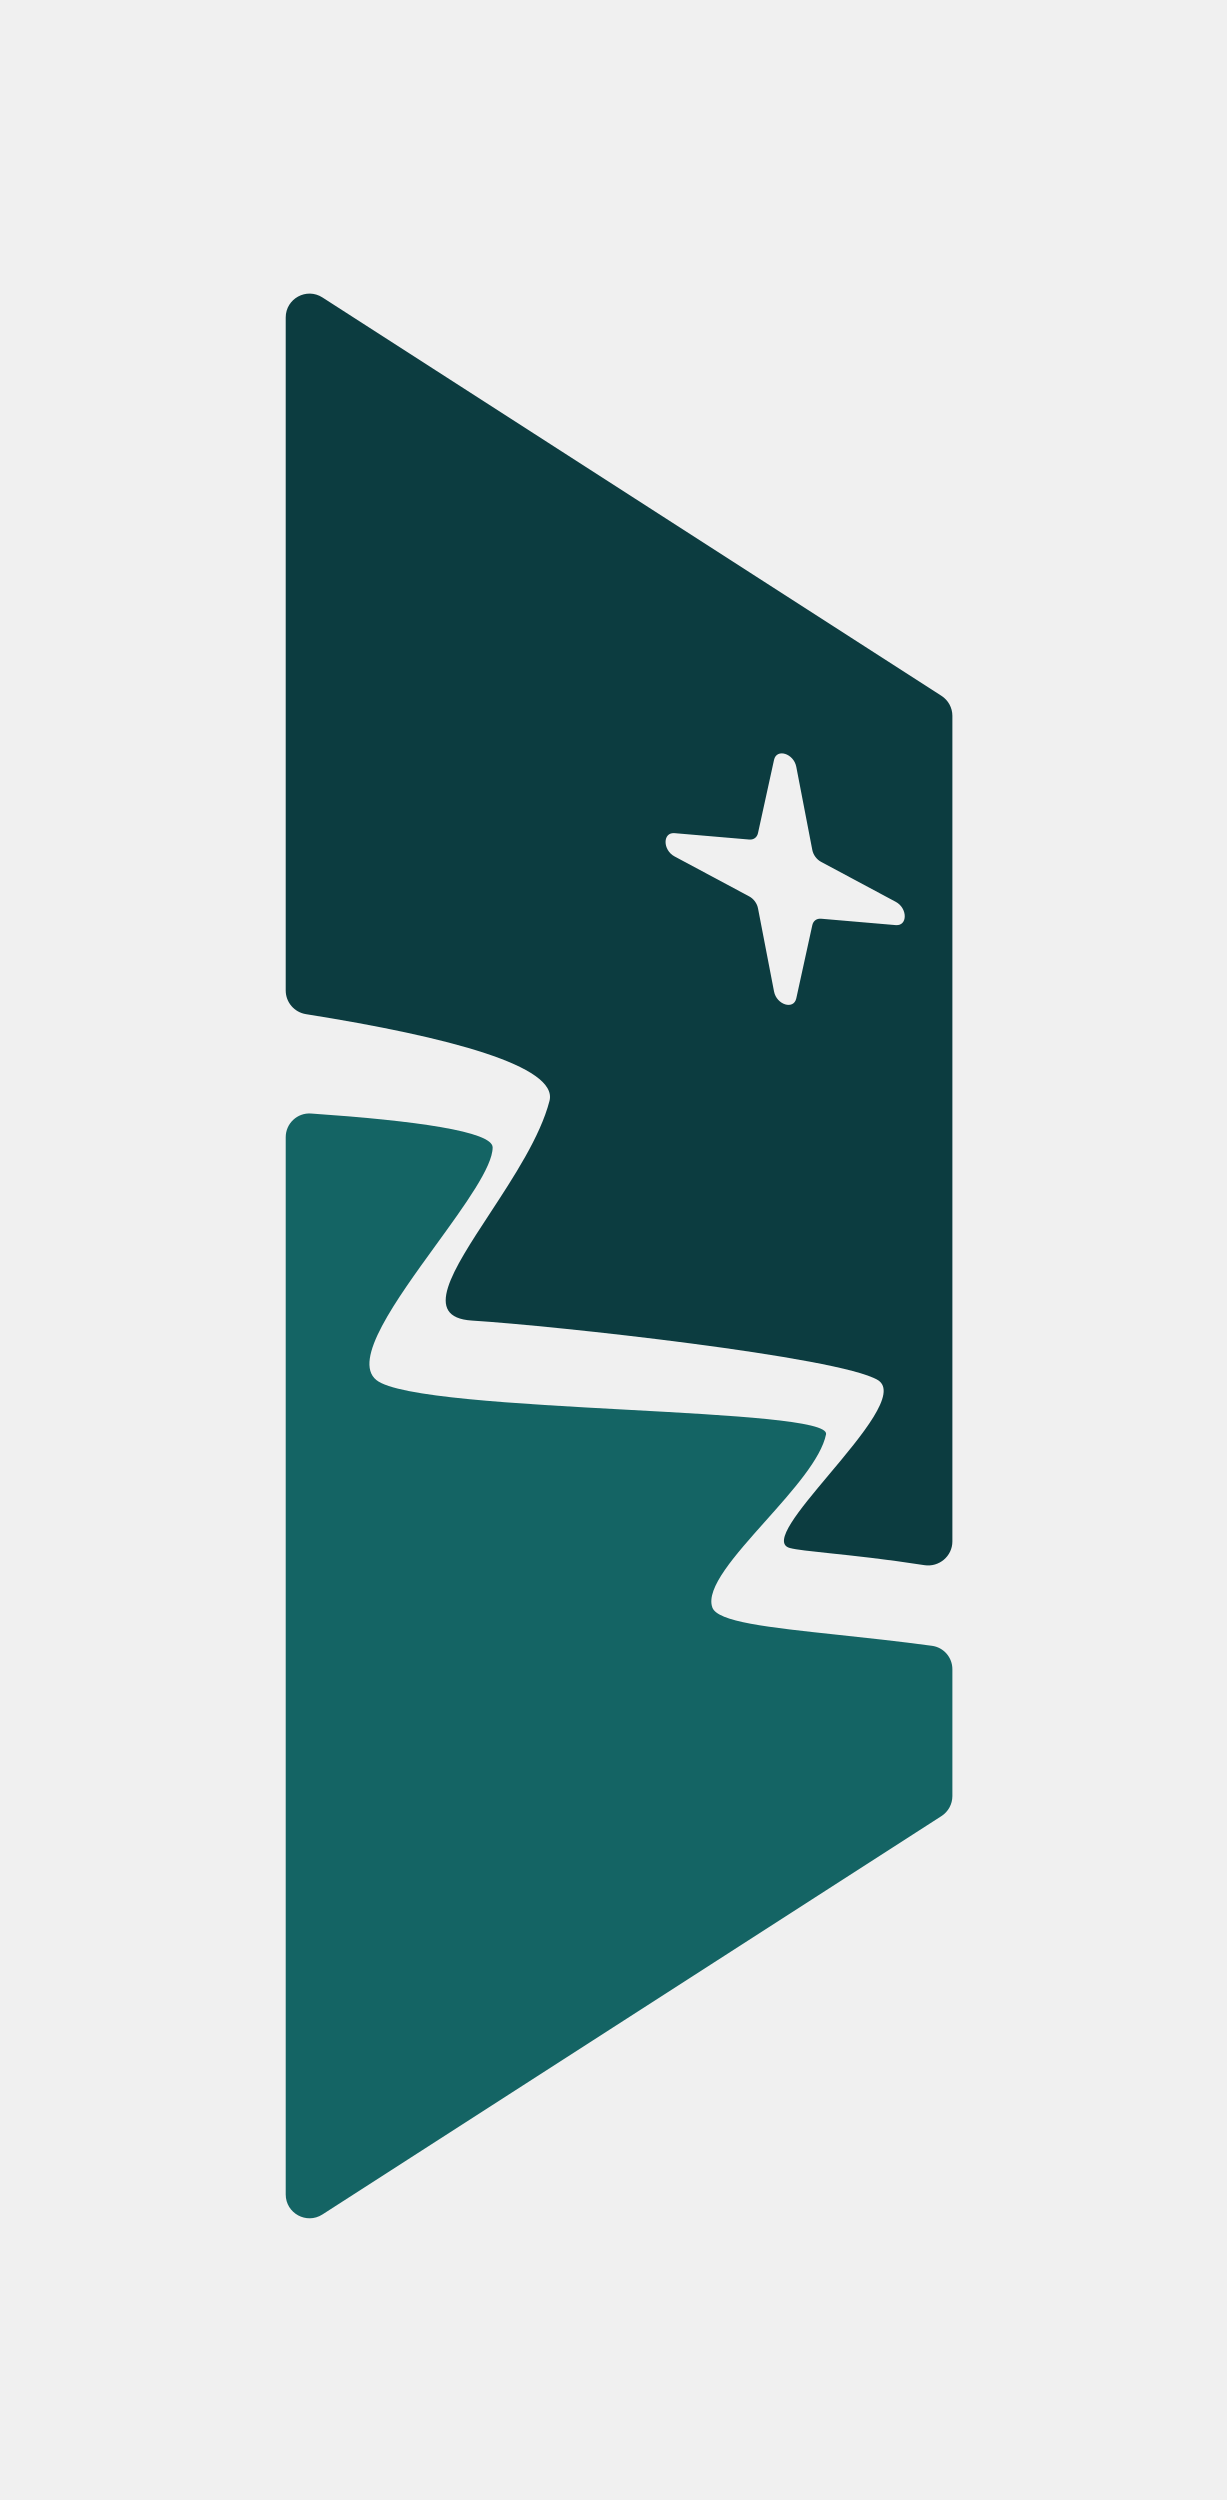
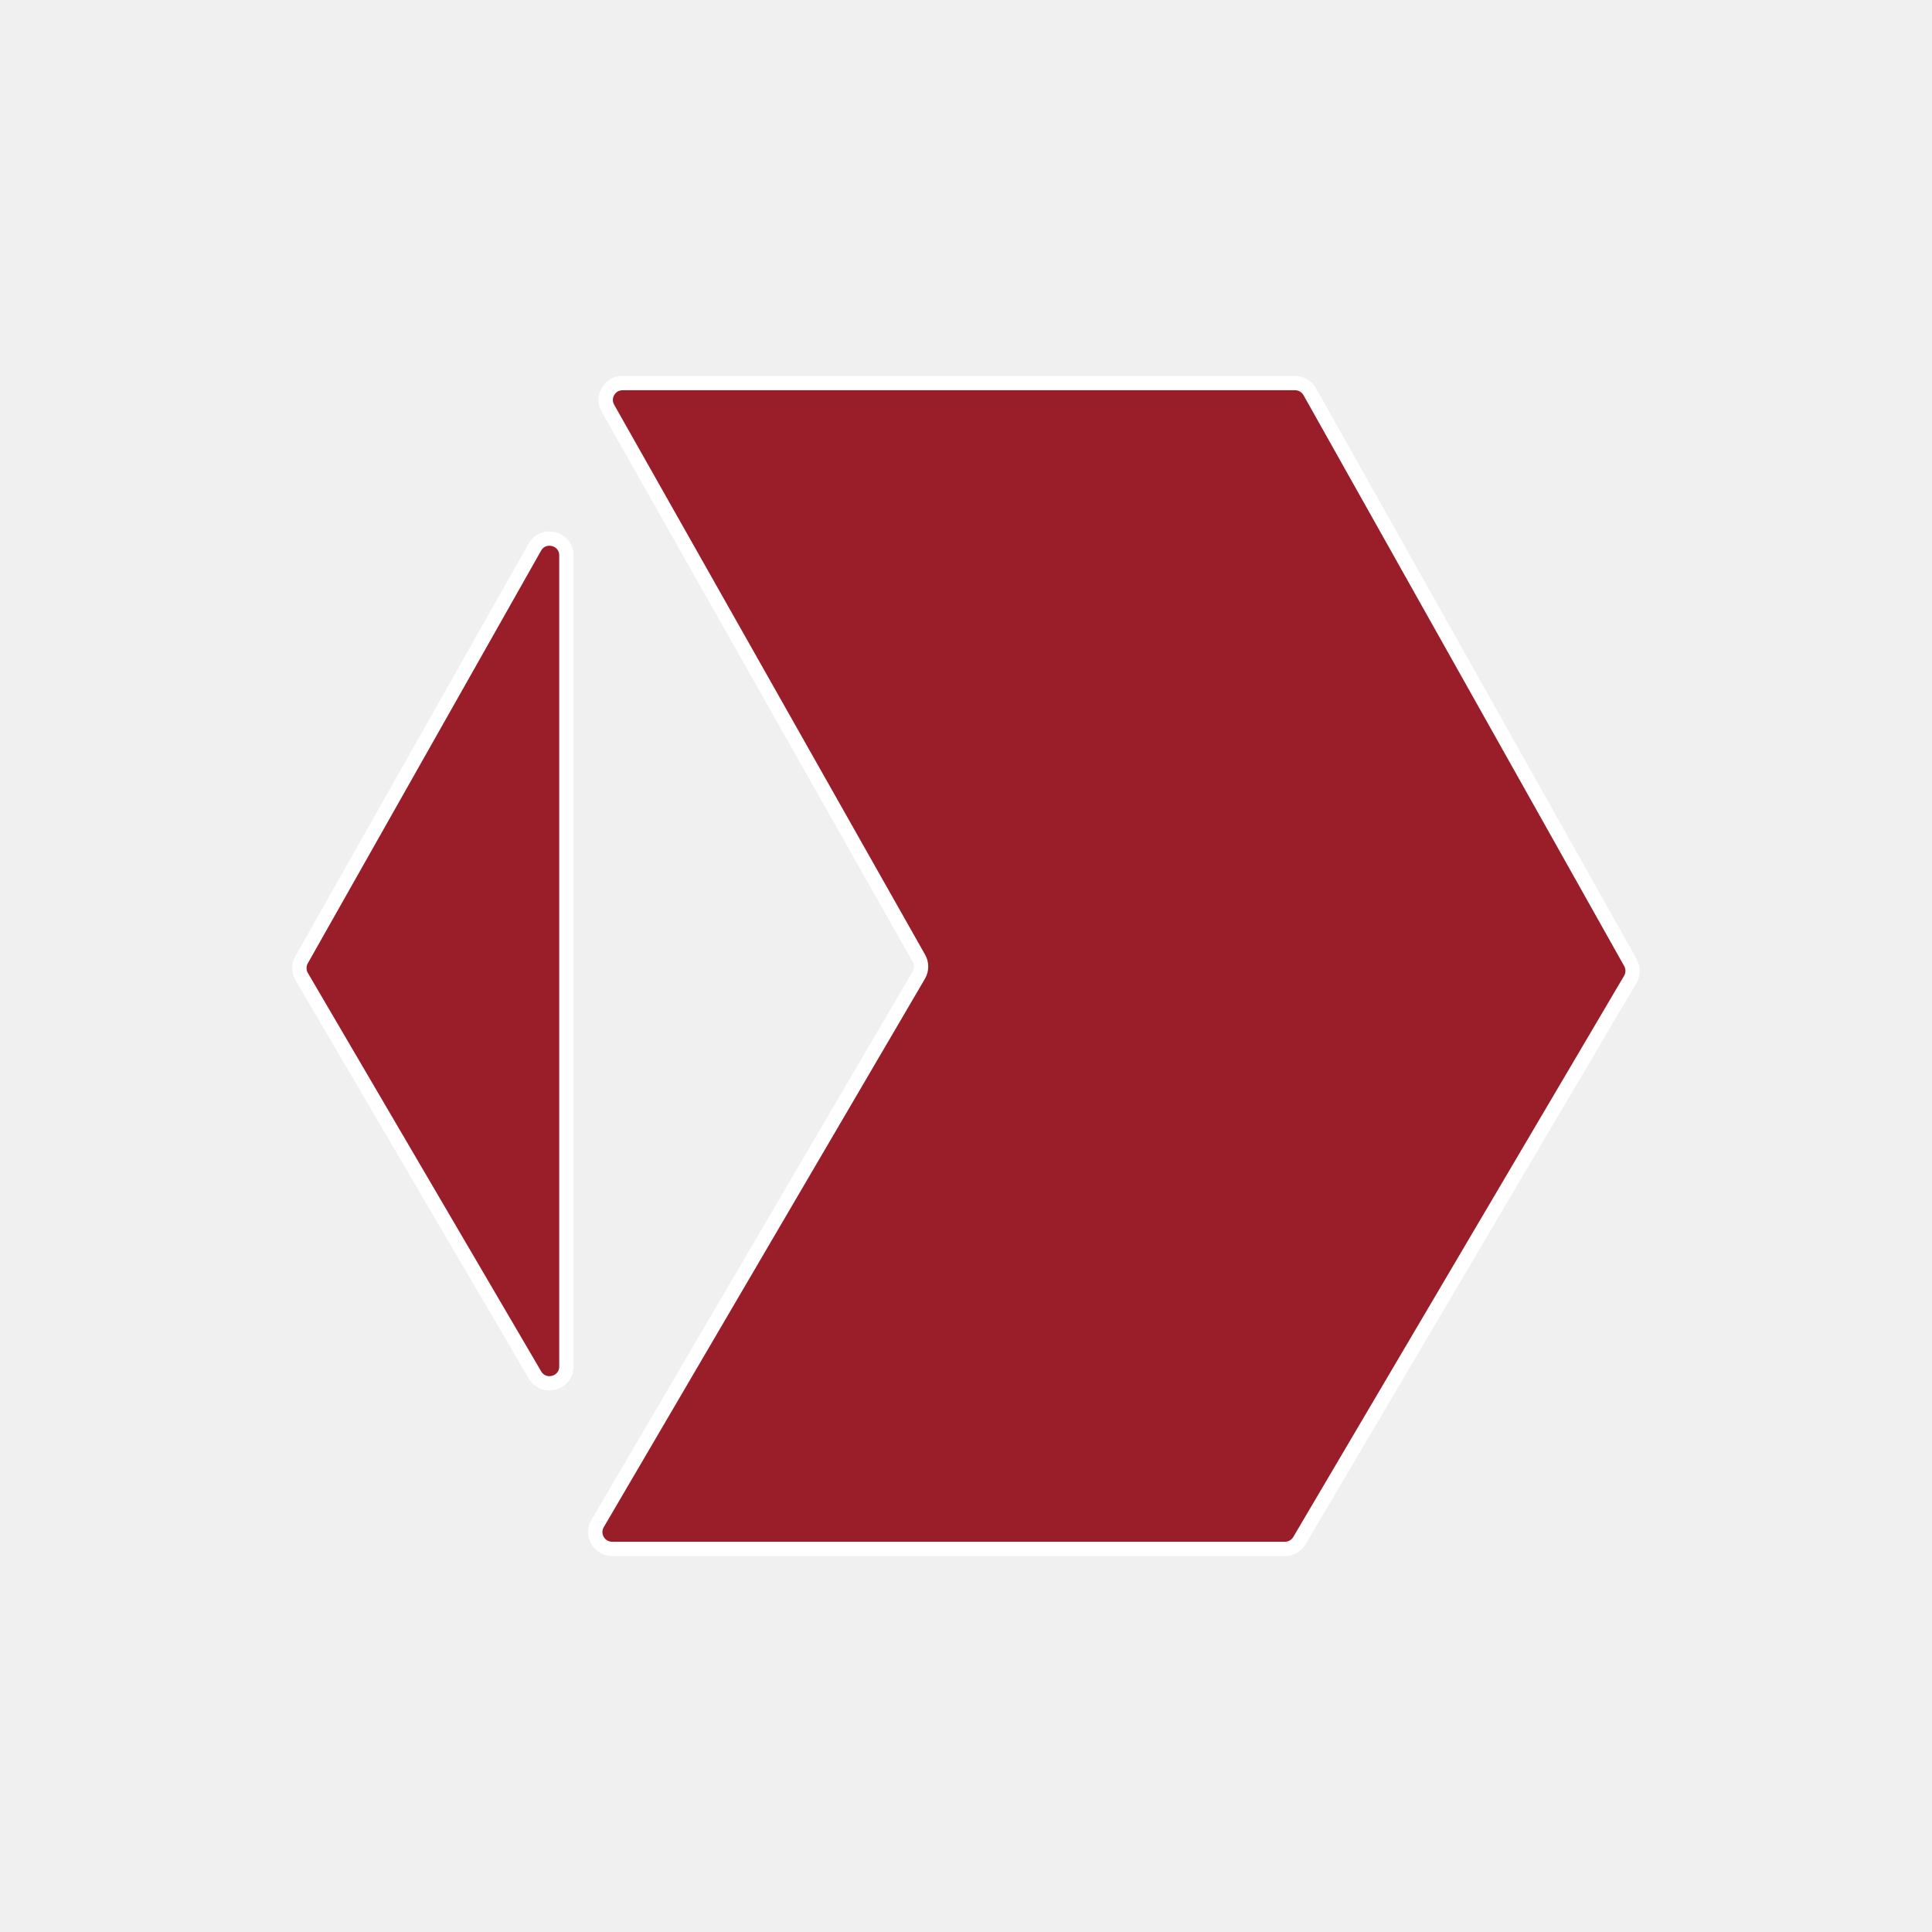
- <svg xmlns="http://www.w3.org/2000/svg" width="103" height="210" viewBox="0 0 103 210" fill="none">
-   <path fill-rule="evenodd" clip-rule="evenodd" d="M24 26.666C24 25.083 25.751 24.127 27.082 24.984L79.082 58.449C79.654 58.817 80 59.451 80 60.131V129.479C80 130.724 78.875 131.665 77.646 131.473C74.421 130.971 71.69 130.683 69.683 130.472C68.049 130.3 66.896 130.179 66.349 130.033C64.804 129.621 67.118 126.865 69.63 123.872C72.414 120.556 75.442 116.948 73.73 115.921C70.474 113.967 46.592 111.362 39.645 110.928C35.426 110.664 38.012 106.718 41.132 101.957C43.149 98.878 45.391 95.458 46.158 92.474C46.905 89.567 37.756 87.107 25.701 85.189C24.725 85.034 24 84.194 24 83.205V26.666ZM65.019 63.829C65.235 62.843 66.671 63.288 66.887 64.409L68.234 71.399C68.313 71.808 68.6 72.198 68.968 72.394L75.244 75.755C76.25 76.293 76.25 77.796 75.244 77.71L68.968 77.172C68.6 77.141 68.313 77.352 68.234 77.713L66.887 83.866C66.671 84.852 65.235 84.406 65.019 83.286L63.671 76.296C63.593 75.886 63.306 75.497 62.938 75.3L56.662 71.94C55.656 71.401 55.656 69.898 56.662 69.985L62.938 70.522C63.306 70.554 63.593 70.342 63.671 69.982L65.019 63.829Z" fill="#0C3C40" />
-   <path d="M24 184.334V95.524C24 94.371 24.973 93.457 26.122 93.535C34.927 94.137 41.382 95.045 41.382 96.382C41.382 98.013 39.074 101.195 36.638 104.554L36.638 104.554C33.238 109.243 29.588 114.277 31.612 115.921C33.395 117.37 43.425 117.916 52.701 118.42C61.497 118.899 69.616 119.341 69.388 120.48C68.979 122.525 66.597 125.194 64.304 127.765C61.727 130.654 59.261 133.418 59.836 135.026C60.27 136.242 64.49 136.694 70.399 137.326C72.797 137.582 75.474 137.869 78.288 138.248C79.272 138.381 80 139.224 80 140.217V150.869C80 151.549 79.654 152.183 79.082 152.551L27.082 186.016C25.751 186.873 24 185.917 24 184.334Z" fill="#146464" />
+ <svg xmlns="http://www.w3.org/2000/svg" xmlns:ns1="&amp;#38;ns_ai;" version="1.1" id="Content" x="0px" y="0px" viewBox="0 0 1080 1080" style="enable-background:new 0 0 1080 1080;" xml:space="preserve">
+   <defs id="defs15" />
+   <switch id="switch10" style="fill:#991e2a;fill-opacity:1;stroke:#ffffff;stroke-opacity:1;stroke-width:8;stroke-miterlimit:4;stroke-dasharray:none">
+     <g ns1:extraneous="self" id="g8" style="fill:#991e2a;fill-opacity:1;stroke:#ffffff;stroke-opacity:1;stroke-width:8;stroke-miterlimit:4;stroke-dasharray:none">
+       <g id="g6" style="fill:#991e2a;fill-opacity:1;stroke:#ffffff;stroke-opacity:1;stroke-width:8;stroke-miterlimit:4;stroke-dasharray:none">
+         <path d="M911.43,538.1L732.16,218.95c-1.67-2.97-4.81-4.81-8.22-4.81H348.03c-7.22,0-11.75,7.78-8.2,14.06l173.85,307.5     c1.65,2.92,1.62,6.5-0.07,9.4L334.06,851.67c-3.68,6.28,0.85,14.18,8.13,14.18h376.09c3.34,0,6.42-1.76,8.12-4.64L911.33,547.5     C913.04,544.61,913.07,541.03,911.43,538.1z" id="path2" style="fill:#991e2a;fill-opacity:1;stroke:#ffffff;stroke-opacity:1;stroke-width:8;stroke-miterlimit:4;stroke-dasharray:none" />
+         <path d="M298.99,305.86L168.58,536.53c-1.65,2.92-1.62,6.5,0.07,9.4l130.41,222.68c4.86,8.29,17.55,4.85,17.55-4.76V310.5     C316.62,300.81,303.76,297.43,298.99,305.86z" id="path4" style="fill:#991e2a;fill-opacity:1;stroke:#ffffff;stroke-opacity:1;stroke-width:8;stroke-miterlimit:4;stroke-dasharray:none" />
+       </g>
+     </g>
+   </switch>
</svg>
